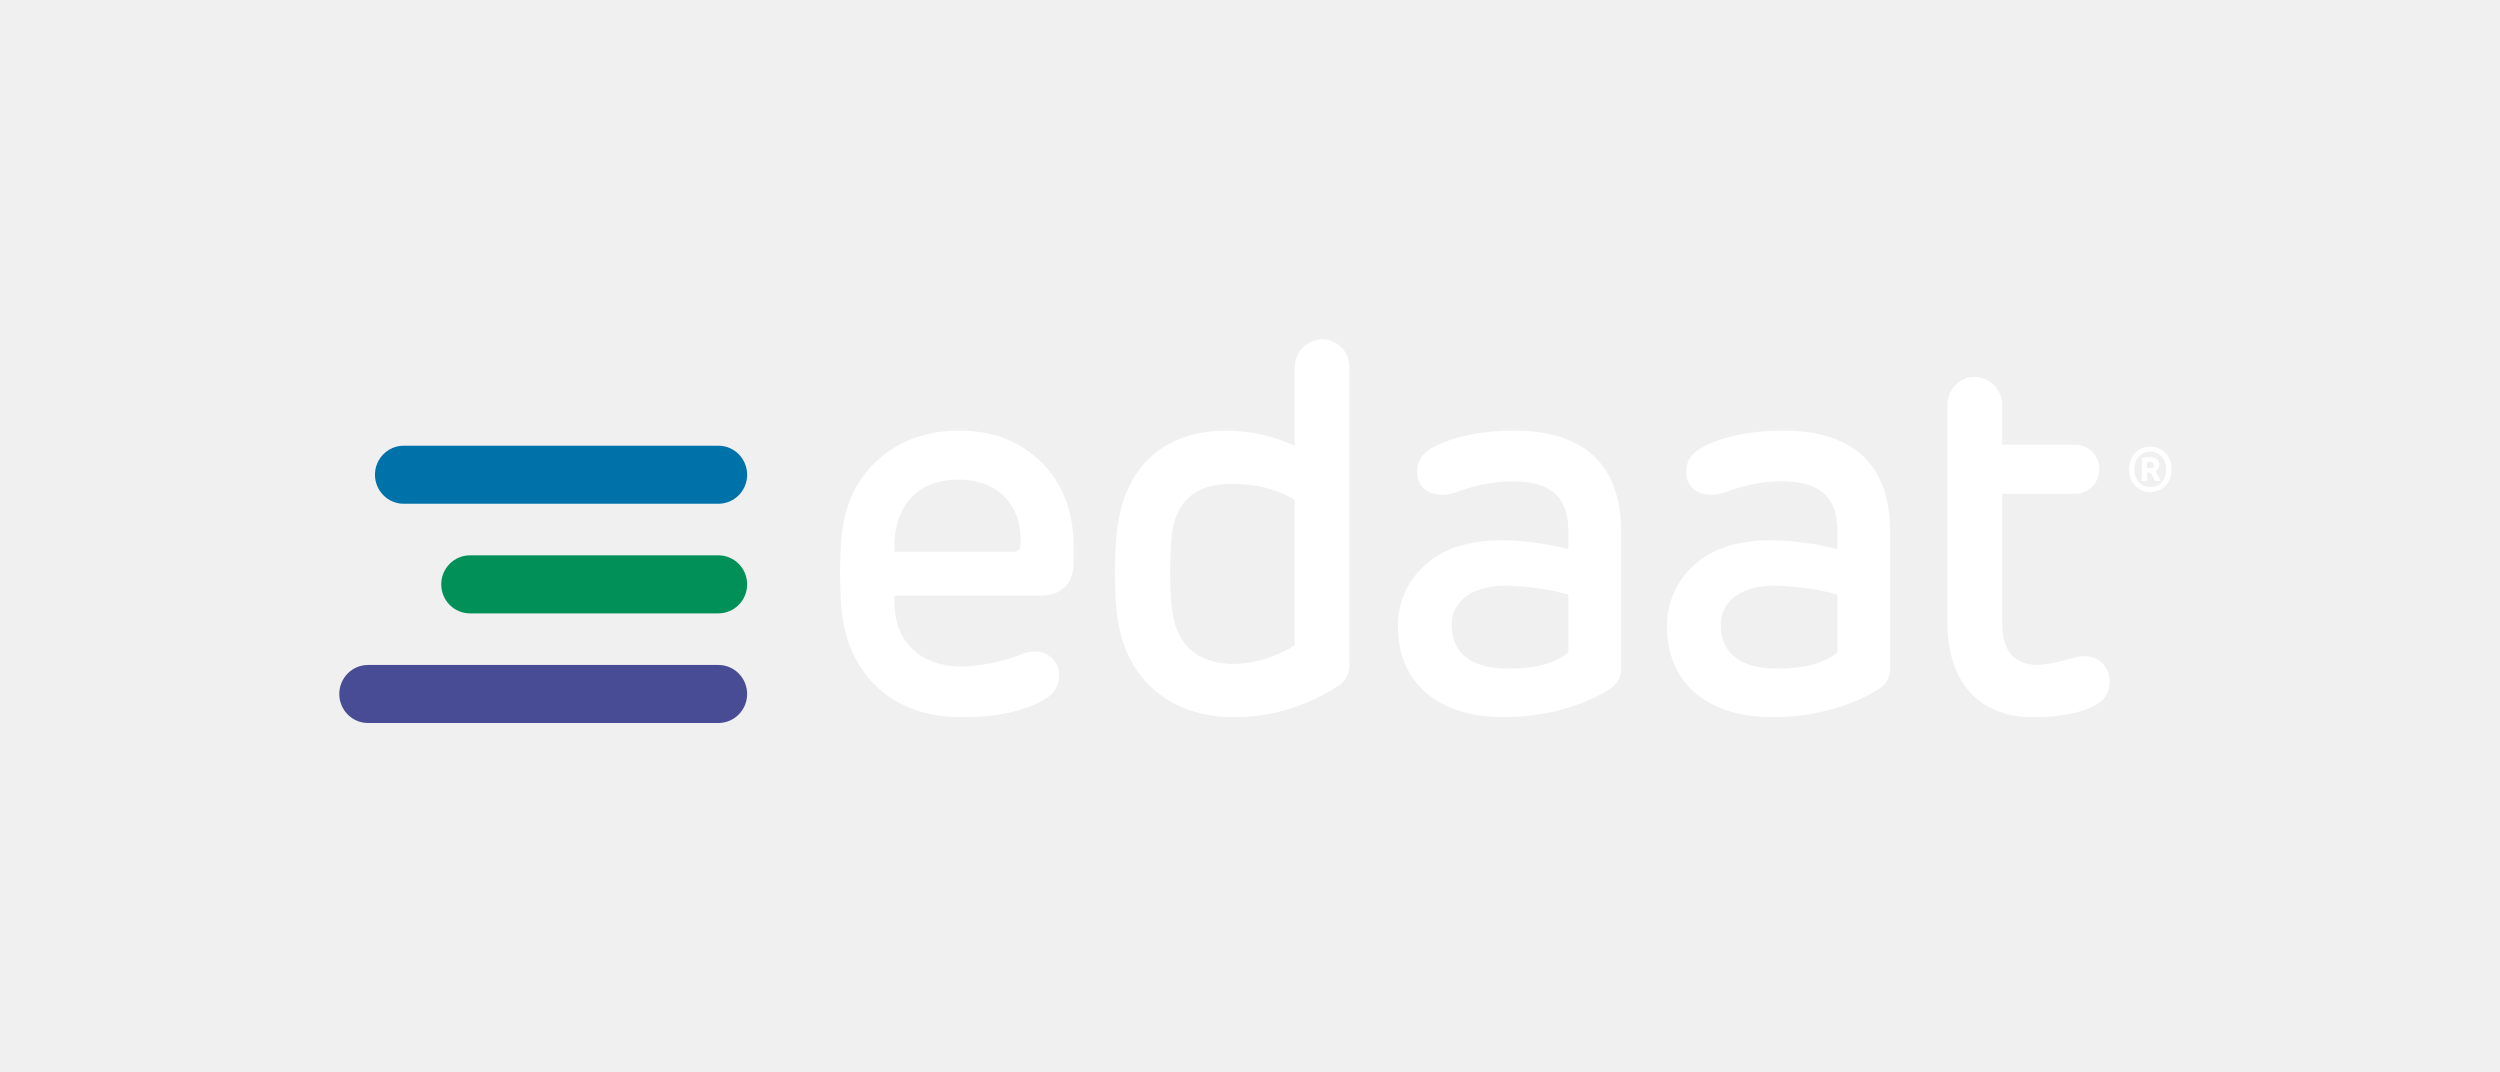
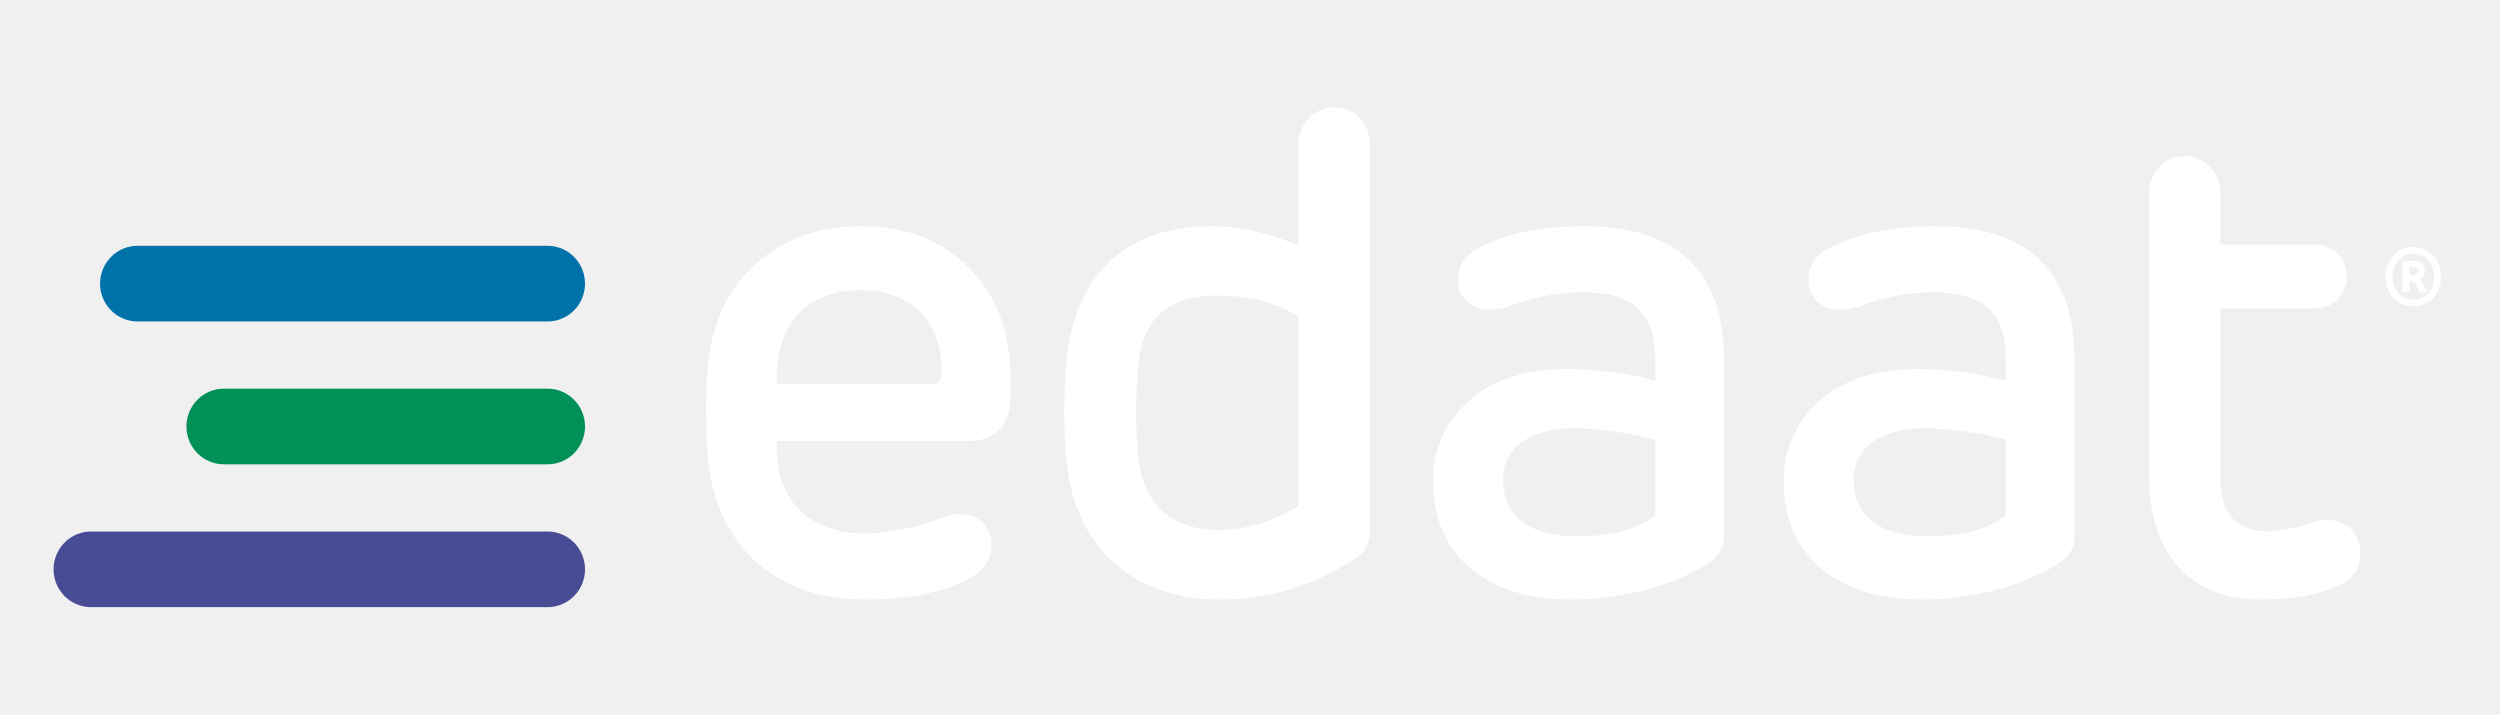
- <svg xmlns="http://www.w3.org/2000/svg" width="140" height="60" viewBox="0 0 140 60" fill="none">
-   <g clip-path="url(#clip0_1606_6608)">
-     <path d="M40.232 28.21H22.606C22.179 28.21 21.77 28.039 21.469 27.734C21.167 27.429 20.998 27.016 20.998 26.585C20.998 26.154 21.167 25.741 21.469 25.436C21.77 25.131 22.179 24.96 22.606 24.96H40.232C40.658 24.96 41.067 25.131 41.369 25.436C41.67 25.741 41.84 26.154 41.84 26.585C41.84 27.016 41.67 27.429 41.369 27.734C41.067 28.039 40.658 28.21 40.232 28.21Z" fill="#0072AA" />
-     <path d="M40.232 34.349H26.317C25.891 34.349 25.482 34.178 25.18 33.873C24.879 33.569 24.709 33.155 24.709 32.724C24.709 32.293 24.879 31.88 25.18 31.575C25.482 31.27 25.891 31.099 26.317 31.099H40.232C40.658 31.099 41.067 31.27 41.369 31.575C41.67 31.88 41.84 32.293 41.84 32.724C41.84 33.155 41.67 33.569 41.369 33.873C41.067 34.178 40.658 34.349 40.232 34.349" fill="#009058" />
-     <path d="M40.232 40.488H20.608C20.181 40.488 19.772 40.317 19.471 40.012C19.169 39.707 19 39.294 19 38.863C19 38.432 19.169 38.019 19.471 37.714C19.772 37.409 20.181 37.238 20.608 37.238H40.231C40.658 37.238 41.067 37.409 41.368 37.714C41.67 38.019 41.84 38.432 41.84 38.863C41.84 39.294 41.67 39.707 41.368 40.012C41.067 40.317 40.658 40.488 40.232 40.488Z" fill="#484C94" />
-     <path d="M120.697 26.391C120.764 26.362 120.821 26.314 120.861 26.252C120.9 26.189 120.92 26.116 120.919 26.042C120.923 25.979 120.912 25.916 120.886 25.858C120.861 25.8 120.822 25.75 120.772 25.711C120.642 25.63 120.491 25.591 120.339 25.602C120.278 25.602 120.217 25.606 120.156 25.612C120.085 25.62 120.014 25.633 119.945 25.651V26.937H120.235V26.465H120.421C120.47 26.53 120.514 26.597 120.553 26.668C120.599 26.749 120.645 26.839 120.691 26.937H121.002C120.957 26.831 120.905 26.727 120.846 26.627C120.792 26.538 120.744 26.459 120.698 26.391M120.546 26.189C120.478 26.216 120.405 26.229 120.332 26.226H120.235V25.866C120.257 25.862 120.28 25.859 120.302 25.859H120.363C120.428 25.857 120.492 25.871 120.551 25.9C120.575 25.913 120.595 25.933 120.609 25.958C120.622 25.983 120.628 26.011 120.625 26.039C120.629 26.069 120.623 26.099 120.609 26.126C120.595 26.153 120.573 26.175 120.546 26.188" fill="white" />
-     <path d="M121.509 25.748C121.45 25.598 121.362 25.461 121.249 25.347C121.14 25.238 121.011 25.153 120.87 25.096C120.578 24.982 120.255 24.982 119.964 25.096C119.822 25.153 119.693 25.238 119.585 25.347C119.472 25.462 119.383 25.598 119.323 25.748C119.191 26.095 119.191 26.478 119.323 26.824C119.383 26.974 119.472 27.11 119.585 27.224C119.693 27.332 119.822 27.418 119.964 27.474C120.255 27.589 120.579 27.589 120.87 27.474C121.011 27.418 121.14 27.332 121.249 27.224C121.361 27.11 121.45 26.974 121.509 26.824C121.638 26.478 121.638 26.095 121.509 25.748ZM121.24 26.69C121.2 26.806 121.137 26.913 121.055 27.004C120.976 27.09 120.881 27.159 120.774 27.204C120.543 27.299 120.286 27.299 120.055 27.204C119.948 27.159 119.853 27.09 119.775 27.004C119.694 26.913 119.632 26.806 119.592 26.69C119.547 26.56 119.525 26.423 119.526 26.285C119.525 26.148 119.547 26.012 119.592 25.882C119.632 25.767 119.694 25.661 119.775 25.57C119.853 25.484 119.949 25.416 120.055 25.37C120.286 25.276 120.543 25.276 120.774 25.37C120.88 25.416 120.976 25.485 121.055 25.571C121.137 25.661 121.2 25.767 121.24 25.883C121.285 26.012 121.307 26.148 121.305 26.286C121.307 26.424 121.285 26.561 121.24 26.691" fill="white" />
-     <path d="M53.703 24.116C51.881 24.116 50.348 24.671 49.133 25.781C47.917 26.892 47.253 28.383 47.108 30.254C47.021 31.46 47.021 32.672 47.108 33.879C47.224 35.749 47.889 37.27 49.075 38.439C50.29 39.579 51.88 40.163 53.847 40.163C55.872 40.163 57.434 39.812 58.533 39.139C58.77 39.013 58.968 38.824 59.106 38.592C59.244 38.36 59.316 38.094 59.314 37.824C59.314 36.888 58.417 36.158 57.231 36.625C56.169 37.046 55.045 37.283 53.905 37.327C51.591 37.327 50.087 36.011 50.087 33.702V33.351H58.273C59.517 33.351 60.125 32.62 60.125 31.48V30.662C60.125 28.704 59.546 27.125 58.36 25.927C57.174 24.728 55.641 24.114 53.703 24.114M57.145 30.544C57.117 30.778 57.001 30.895 56.798 30.895H50.087C50 28.411 51.273 26.861 53.702 26.861C55.93 26.861 57.289 28.352 57.144 30.544" fill="white" />
-     <path d="M74.035 19C73.627 19.009 73.238 19.18 72.951 19.474C72.665 19.769 72.504 20.165 72.502 20.579V24.963C71.313 24.412 70.022 24.123 68.714 24.115C65.04 24.115 62.842 26.278 62.524 29.99C62.408 31.372 62.408 32.76 62.524 34.141C62.842 37.795 65.3 40.163 69.118 40.163C70.29 40.169 71.455 39.971 72.561 39.578C73.429 39.277 74.255 38.864 75.019 38.351C75.203 38.221 75.35 38.045 75.447 37.84C75.543 37.635 75.585 37.408 75.569 37.181V20.579C75.573 20.373 75.536 20.168 75.461 19.977C75.386 19.785 75.273 19.611 75.131 19.464C74.988 19.317 74.817 19.2 74.629 19.12C74.442 19.041 74.24 19 74.036 19M72.503 36.129C71.506 36.772 70.358 37.136 69.177 37.182C66.949 37.182 65.763 36.042 65.59 33.761C65.503 32.623 65.503 31.479 65.59 30.341C65.706 28.178 66.834 27.096 68.945 27.096C70.362 27.096 71.548 27.388 72.503 28.002V36.129Z" fill="white" />
-     <path d="M84.793 24.115C83.029 24.115 81.554 24.407 80.368 24.991C79.703 25.313 79.355 25.78 79.355 26.423C79.355 27.388 80.223 27.973 81.467 27.593C82.474 27.196 83.54 26.979 84.62 26.949C86.847 26.949 87.83 27.797 87.83 29.785V30.75C86.628 30.445 85.396 30.278 84.157 30.253C82.248 30.253 80.802 30.721 79.789 31.655C79.305 32.085 78.919 32.616 78.66 33.212C78.4 33.808 78.272 34.454 78.286 35.105C78.286 38.115 80.397 40.162 84.215 40.162C86.876 40.162 89.074 39.314 90.231 38.525C90.412 38.399 90.558 38.228 90.654 38.028C90.751 37.828 90.794 37.607 90.781 37.385V29.786C90.781 25.927 88.612 24.115 84.794 24.115M87.83 36.538C87.079 37.152 85.951 37.444 84.475 37.444C82.422 37.444 81.294 36.596 81.294 34.989C81.294 33.615 82.509 32.796 84.331 32.796C85.513 32.823 86.687 32.99 87.831 33.293L87.83 36.538Z" fill="white" />
-     <path d="M99.861 24.115C98.097 24.115 96.622 24.407 95.436 24.991C94.771 25.313 94.424 25.78 94.424 26.423C94.424 27.388 95.29 27.973 96.536 27.593C97.542 27.196 98.609 26.978 99.688 26.949C101.915 26.949 102.899 27.797 102.899 29.785V30.75C101.697 30.445 100.465 30.278 99.225 30.253C97.317 30.253 95.87 30.721 94.858 31.655C94.374 32.085 93.988 32.616 93.728 33.212C93.468 33.808 93.341 34.454 93.354 35.105C93.354 38.115 95.466 40.162 99.283 40.162C101.944 40.162 104.143 39.314 105.3 38.525C105.481 38.399 105.626 38.228 105.723 38.028C105.819 37.828 105.862 37.607 105.849 37.385V29.786C105.849 25.927 103.68 24.115 99.862 24.115M102.899 36.538C102.147 37.152 101.019 37.444 99.544 37.444C97.49 37.444 96.362 36.596 96.362 34.989C96.362 33.615 97.577 32.796 99.399 32.796C100.581 32.823 101.756 32.99 102.899 33.293V36.538Z" fill="white" />
-     <path d="M116.26 36.802C115.582 37.017 114.884 37.164 114.177 37.24C112.818 37.24 112.124 36.48 112.124 34.93V27.651H116.115C116.301 27.663 116.487 27.637 116.662 27.573C116.837 27.509 116.997 27.41 117.133 27.281C117.269 27.152 117.377 26.997 117.451 26.824C117.525 26.652 117.563 26.465 117.563 26.277C117.563 26.089 117.525 25.903 117.451 25.731C117.377 25.558 117.269 25.403 117.133 25.274C116.997 25.145 116.837 25.046 116.662 24.982C116.487 24.918 116.301 24.892 116.115 24.904H112.124V22.682C112.122 22.269 111.961 21.873 111.675 21.578C111.388 21.283 110.999 21.113 110.591 21.104C110.387 21.103 110.185 21.144 109.997 21.224C109.809 21.303 109.639 21.42 109.496 21.567C109.353 21.714 109.241 21.888 109.166 22.08C109.09 22.271 109.054 22.476 109.058 22.682V34.901C109.058 38.057 110.707 40.163 113.859 40.163C115.161 40.163 116.26 39.987 117.099 39.607C117.793 39.315 118.14 38.847 118.14 38.175C118.14 37.239 117.388 36.538 116.26 36.8" fill="white" />
+ <svg xmlns="http://www.w3.org/2000/svg" width="140" height="40" viewBox="0 0 140 40" fill="none">
+   <g clip-path="url(#clip0_1674_13824)">
+     <path d="M30.666 18.001H7.698C7.142 18.001 6.609 17.778 6.217 17.381C5.824 16.984 5.603 16.445 5.603 15.883C5.603 15.322 5.824 14.783 6.217 14.386C6.609 13.989 7.142 13.766 7.698 13.766H30.666C31.221 13.766 31.754 13.989 32.147 14.386C32.54 14.783 32.761 15.322 32.761 15.883C32.761 16.445 32.54 16.984 32.147 17.381C31.754 17.778 31.221 18.001 30.666 18.001Z" fill="#0072AA" />
+     <path d="M30.666 26.001H12.535C11.979 26.001 11.446 25.778 11.053 25.381C10.66 24.983 10.44 24.445 10.44 23.883C10.44 23.322 10.66 22.783 11.053 22.386C11.446 21.988 11.979 21.765 12.535 21.765H30.666C31.222 21.765 31.755 21.988 32.148 22.386C32.541 22.783 32.761 23.322 32.761 23.883C32.761 24.445 32.541 24.983 32.148 25.381C31.755 25.778 31.222 26.001 30.666 26.001" fill="#009058" />
+     <path d="M30.666 34H5.095C4.539 34 4.006 33.777 3.614 33.38C3.221 32.983 3 32.444 3 31.882C3 31.32 3.221 30.782 3.614 30.385C4.006 29.988 4.539 29.764 5.095 29.764H30.666C31.221 29.764 31.754 29.988 32.147 30.385C32.54 30.782 32.761 31.32 32.761 31.882C32.761 32.444 32.54 32.983 32.147 33.38C31.754 33.777 31.222 34 30.666 34Z" fill="#484C94" />
+     <path d="M135.516 15.631C135.603 15.593 135.677 15.53 135.729 15.45C135.78 15.368 135.806 15.273 135.804 15.177C135.81 15.094 135.795 15.012 135.762 14.937C135.729 14.861 135.678 14.795 135.613 14.745C135.444 14.639 135.247 14.589 135.048 14.602C134.969 14.603 134.889 14.607 134.81 14.616C134.717 14.626 134.625 14.643 134.535 14.667V16.343H134.913V15.727H135.156C135.219 15.812 135.276 15.9 135.328 15.992C135.388 16.097 135.447 16.214 135.507 16.343H135.912C135.854 16.203 135.786 16.069 135.71 15.938C135.639 15.822 135.576 15.72 135.516 15.631M135.318 15.367C135.23 15.403 135.135 15.419 135.04 15.415H134.913V14.947C134.942 14.941 134.972 14.938 135.001 14.938H135.08C135.165 14.935 135.249 14.953 135.325 14.991C135.357 15.008 135.383 15.034 135.4 15.067C135.417 15.099 135.425 15.135 135.422 15.172C135.427 15.211 135.419 15.251 135.401 15.286C135.382 15.321 135.353 15.349 135.318 15.367" fill="white" />
+     <path d="M136.574 14.794C136.497 14.598 136.381 14.419 136.234 14.27C136.093 14.129 135.925 14.018 135.74 13.944C135.361 13.794 134.94 13.794 134.56 13.944C134.375 14.018 134.207 14.129 134.066 14.27C133.919 14.42 133.803 14.598 133.724 14.794C133.553 15.245 133.553 15.744 133.724 16.196C133.803 16.39 133.919 16.567 134.066 16.716C134.207 16.857 134.375 16.968 134.56 17.042C134.939 17.192 135.361 17.192 135.74 17.042C135.925 16.968 136.093 16.858 136.234 16.716C136.381 16.568 136.496 16.39 136.574 16.196C136.742 15.744 136.742 15.245 136.574 14.794ZM136.223 16.021C136.171 16.172 136.089 16.311 135.982 16.429C135.879 16.542 135.754 16.631 135.615 16.691C135.315 16.813 134.979 16.813 134.679 16.691C134.54 16.631 134.415 16.542 134.314 16.429C134.208 16.31 134.127 16.172 134.075 16.021C134.017 15.851 133.988 15.673 133.99 15.493C133.988 15.314 134.016 15.137 134.075 14.968C134.128 14.818 134.209 14.68 134.314 14.562C134.416 14.449 134.54 14.36 134.679 14.3C134.979 14.178 135.315 14.178 135.615 14.3C135.754 14.36 135.879 14.45 135.982 14.562C136.088 14.68 136.17 14.818 136.223 14.968C136.281 15.137 136.31 15.315 136.308 15.493C136.31 15.673 136.281 15.852 136.223 16.021" fill="white" />
+     <path d="M48.219 12.666C45.845 12.666 43.847 13.39 42.264 14.836C40.681 16.283 39.815 18.227 39.626 20.664C39.513 22.237 39.513 23.815 39.626 25.388C39.777 27.825 40.644 29.806 42.189 31.329C43.772 32.815 45.844 33.576 48.408 33.576C51.046 33.576 53.081 33.119 54.514 32.242C54.822 32.078 55.08 31.831 55.26 31.529C55.439 31.227 55.533 30.881 55.531 30.528C55.531 29.309 54.362 28.357 52.817 28.967C51.433 29.515 49.968 29.824 48.483 29.881C45.468 29.881 43.508 28.167 43.508 25.158V24.701H54.175C55.796 24.701 56.587 23.748 56.587 22.263V21.197C56.587 18.645 55.833 16.588 54.288 15.026C52.742 13.464 50.745 12.664 48.22 12.664M52.705 21.043C52.667 21.348 52.517 21.5 52.252 21.5H43.508C43.394 18.263 45.053 16.244 48.218 16.244C51.121 16.244 52.892 18.186 52.704 21.043" fill="white" />
+     <path d="M74.713 6C74.181 6.012 73.674 6.234 73.301 6.618C72.928 7.002 72.718 7.519 72.716 8.057V13.77C71.166 13.053 69.483 12.676 67.779 12.665C62.992 12.665 60.128 15.484 59.713 20.321C59.562 22.12 59.562 23.93 59.713 25.729C60.128 30.491 63.331 33.576 68.306 33.576C69.833 33.584 71.35 33.326 72.791 32.815C73.922 32.422 74.999 31.884 75.995 31.215C76.235 31.045 76.427 30.816 76.552 30.549C76.678 30.282 76.733 29.986 76.711 29.691V8.057C76.716 7.789 76.668 7.522 76.57 7.272C76.472 7.023 76.326 6.796 76.14 6.604C75.954 6.413 75.732 6.26 75.487 6.157C75.242 6.053 74.979 6 74.714 6M72.716 28.32C71.417 29.158 69.921 29.631 68.382 29.691C65.48 29.691 63.934 28.206 63.708 25.235C63.595 23.751 63.595 22.261 63.708 20.778C63.859 17.959 65.329 16.55 68.08 16.55C69.927 16.55 71.472 16.93 72.716 17.73V28.32Z" fill="white" />
+     <path d="M88.731 12.665C86.432 12.665 84.51 13.046 82.965 13.806C82.098 14.226 81.646 14.835 81.646 15.673C81.646 16.93 82.777 17.692 84.397 17.196C85.709 16.68 87.099 16.396 88.506 16.358C91.408 16.358 92.689 17.463 92.689 20.053V21.31C91.123 20.913 89.517 20.696 87.903 20.662C85.415 20.662 83.531 21.272 82.211 22.49C81.58 23.05 81.078 23.742 80.739 24.518C80.401 25.295 80.234 26.137 80.252 26.985C80.252 30.907 83.004 33.575 87.978 33.575C91.445 33.575 94.31 32.47 95.818 31.442C96.053 31.278 96.243 31.055 96.369 30.794C96.494 30.534 96.551 30.246 96.534 29.957V20.054C96.534 15.027 93.707 12.665 88.732 12.665M92.689 28.852C91.709 29.652 90.24 30.033 88.317 30.033C85.641 30.033 84.171 28.928 84.171 26.834C84.171 25.043 85.755 23.977 88.129 23.977C89.669 24.012 91.2 24.229 92.689 24.624L92.689 28.852Z" fill="white" />
+     <path d="M108.365 12.665C106.066 12.665 104.144 13.046 102.599 13.806C101.732 14.226 101.28 14.835 101.28 15.673C101.28 16.93 102.409 17.692 104.032 17.196C105.343 16.68 106.733 16.396 108.14 16.358C111.042 16.358 112.324 17.463 112.324 20.053V21.31C110.757 20.913 109.152 20.696 107.537 20.662C105.05 20.662 103.165 21.272 101.846 22.49C101.215 23.05 100.712 23.742 100.374 24.518C100.035 25.295 99.869 26.137 99.886 26.985C99.886 30.907 102.638 33.575 107.613 33.575C111.08 33.575 113.944 32.47 115.452 31.442C115.688 31.278 115.878 31.055 116.003 30.794C116.128 30.534 116.185 30.245 116.168 29.957V20.054C116.168 15.027 113.341 12.665 108.366 12.665M112.324 28.852C111.344 29.652 109.874 30.033 107.952 30.033C105.276 30.033 103.806 28.928 103.806 26.834C103.806 25.043 105.389 23.977 107.763 23.977C109.303 24.012 110.834 24.229 112.324 24.624V28.852Z" fill="white" />
+     <path d="M129.734 29.197C128.85 29.477 127.941 29.668 127.02 29.767C125.249 29.767 124.344 28.777 124.344 26.757V17.273H129.545C129.787 17.289 130.029 17.254 130.257 17.171C130.486 17.088 130.694 16.958 130.871 16.791C131.048 16.623 131.189 16.42 131.285 16.195C131.382 15.97 131.431 15.728 131.431 15.483C131.431 15.238 131.382 14.995 131.285 14.77C131.189 14.546 131.048 14.343 130.871 14.175C130.694 14.007 130.486 13.878 130.257 13.795C130.029 13.712 129.787 13.677 129.545 13.693H124.344V10.798C124.342 10.259 124.132 9.743 123.759 9.359C123.386 8.975 122.879 8.753 122.346 8.741C122.081 8.741 121.818 8.794 121.573 8.898C121.328 9.001 121.106 9.153 120.92 9.345C120.734 9.537 120.587 9.764 120.489 10.013C120.391 10.263 120.343 10.529 120.349 10.798V26.72C120.349 30.833 122.497 33.576 126.605 33.576C128.301 33.576 129.734 33.347 130.827 32.852C131.731 32.471 132.183 31.861 132.183 30.985C132.183 29.767 131.203 28.852 129.734 29.195" fill="white" />
  </g>
  <defs>
-     <clipPath id="clip0_1606_6608">
-       <rect width="102.606" height="21.488" fill="white" transform="translate(19 19)" />
+     <clipPath id="clip0_1674_13824">
+       <rect width="133.7" height="28" fill="white" transform="translate(3 6)" />
    </clipPath>
  </defs>
</svg>
